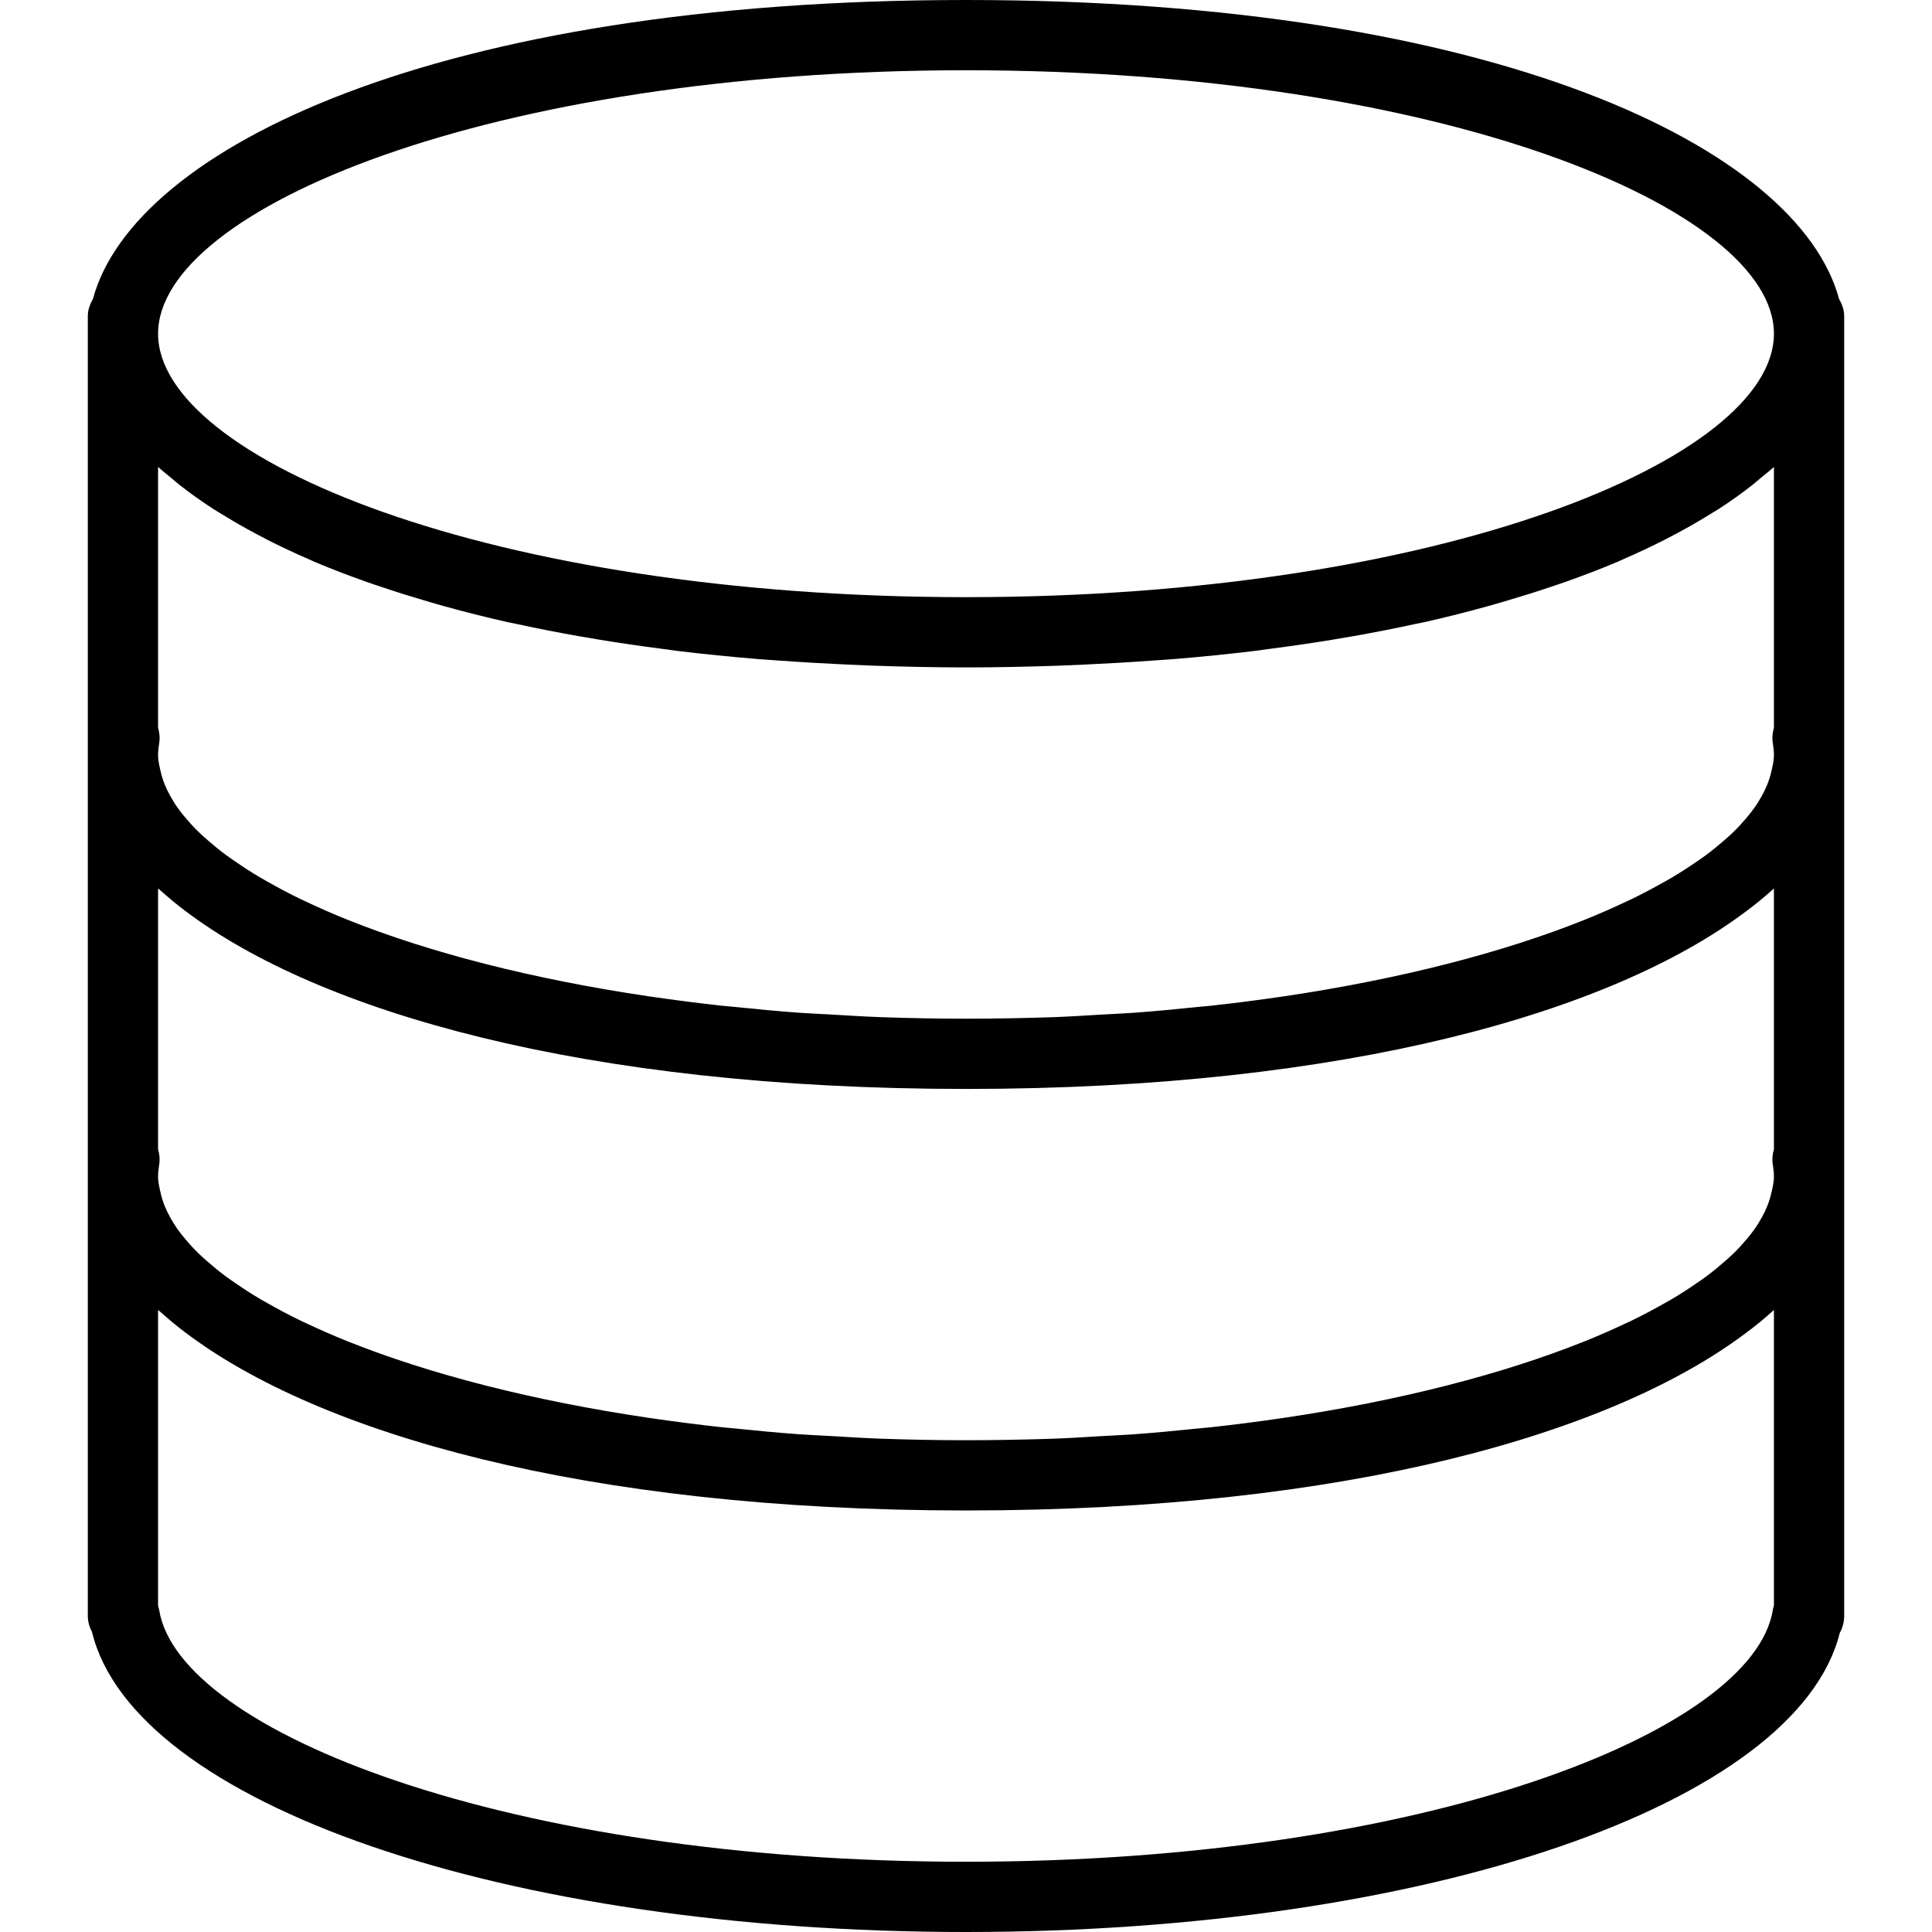
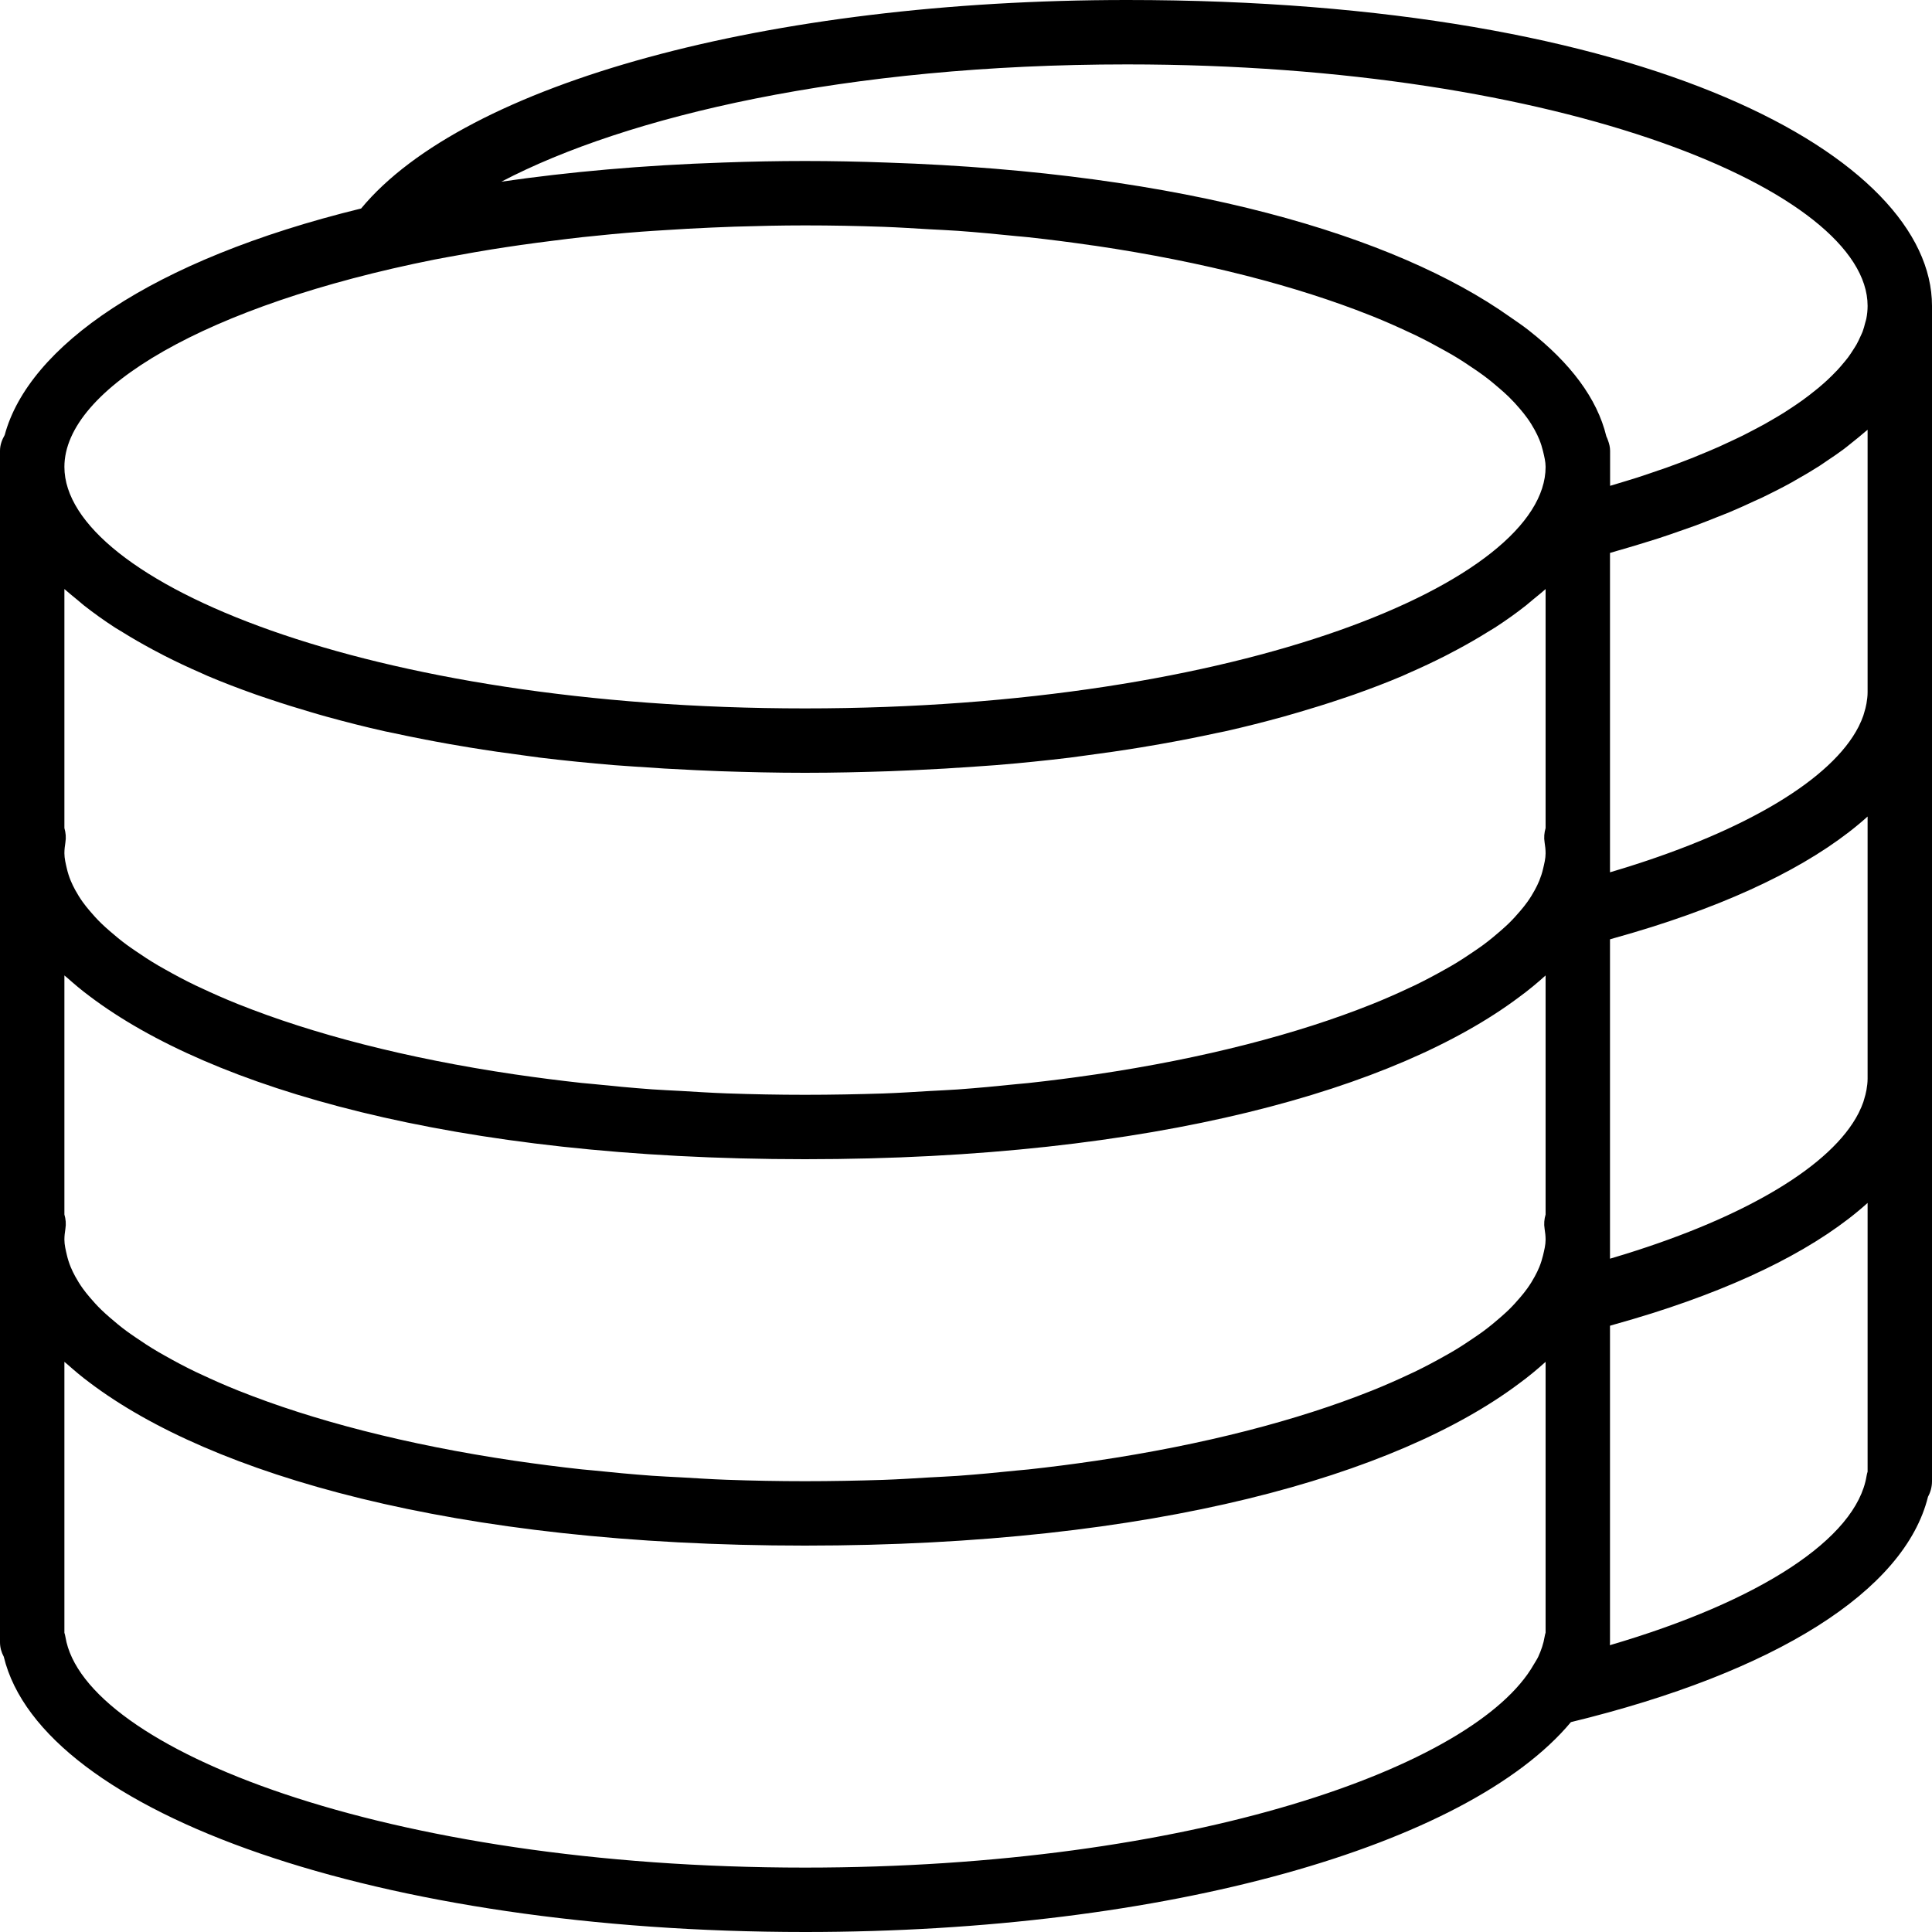
- <svg xmlns="http://www.w3.org/2000/svg" version="1.1" id="Capa_1" x="0px" y="0px" viewBox="0 0 55 55" style="enable-background:new 0 0 55 55;" xml:space="preserve">
-   <path d="M52.354,8.51C51.196,4.22,42.577,0,27.5,0C12.423,0,3.803,4.22,2.646,8.51C2.562,8.657,2.5,8.818,2.5,9v0.5V21v0.5V22v11  v0.5V34v12c0,0.162,0.043,0.315,0.117,0.451C3.798,51.346,14.364,55,27.5,55c13.106,0,23.655-3.639,24.875-8.516  C52.455,46.341,52.5,46.176,52.5,46V34v-0.5V33V22v-0.5V21V9.5V9C52.5,8.818,52.438,8.657,52.354,8.51z M50.421,33.985  c-0.028,0.121-0.067,0.241-0.116,0.363c-0.04,0.099-0.089,0.198-0.143,0.297c-0.067,0.123-0.142,0.246-0.231,0.369  c-0.066,0.093-0.141,0.185-0.219,0.277c-0.111,0.131-0.229,0.262-0.363,0.392c-0.081,0.079-0.17,0.157-0.26,0.236  c-0.164,0.143-0.335,0.285-0.526,0.426c-0.082,0.061-0.17,0.12-0.257,0.18c-0.226,0.156-0.462,0.311-0.721,0.463  c-0.068,0.041-0.141,0.08-0.212,0.12c-0.298,0.168-0.609,0.335-0.945,0.497c-0.043,0.021-0.088,0.041-0.132,0.061  c-0.375,0.177-0.767,0.351-1.186,0.519c-0.012,0.005-0.024,0.009-0.036,0.014c-2.271,0.907-5.176,1.67-8.561,2.17  c-0.017,0.002-0.034,0.004-0.051,0.007c-0.658,0.097-1.333,0.183-2.026,0.259c-0.113,0.012-0.232,0.02-0.346,0.032  c-0.605,0.063-1.217,0.121-1.847,0.167c-0.288,0.021-0.59,0.031-0.883,0.049c-0.474,0.028-0.943,0.059-1.429,0.076  C29.137,40.984,28.327,41,27.5,41s-1.637-0.016-2.432-0.044c-0.486-0.017-0.955-0.049-1.429-0.076  c-0.293-0.017-0.595-0.028-0.883-0.049c-0.63-0.046-1.242-0.104-1.847-0.167c-0.114-0.012-0.233-0.02-0.346-0.032  c-0.693-0.076-1.368-0.163-2.026-0.259c-0.017-0.002-0.034-0.004-0.051-0.007c-3.385-0.5-6.29-1.263-8.561-2.17  c-0.012-0.004-0.024-0.009-0.036-0.014c-0.419-0.168-0.812-0.342-1.186-0.519c-0.043-0.021-0.089-0.041-0.132-0.061  c-0.336-0.162-0.647-0.328-0.945-0.497c-0.07-0.04-0.144-0.079-0.212-0.12c-0.259-0.152-0.495-0.307-0.721-0.463  c-0.086-0.06-0.175-0.119-0.257-0.18c-0.191-0.141-0.362-0.283-0.526-0.426c-0.089-0.078-0.179-0.156-0.26-0.236  c-0.134-0.13-0.252-0.26-0.363-0.392c-0.078-0.092-0.153-0.184-0.219-0.277c-0.088-0.123-0.163-0.246-0.231-0.369  c-0.054-0.099-0.102-0.198-0.143-0.297c-0.049-0.121-0.088-0.242-0.116-0.363C4.541,33.823,4.5,33.661,4.5,33.5  c0-0.113,0.013-0.226,0.031-0.338c0.025-0.151,0.011-0.302-0.031-0.445v-7.424c0.028,0.026,0.063,0.051,0.092,0.077  c0.218,0.192,0.44,0.383,0.69,0.567C9.049,28.786,16.582,31,27.5,31c10.872,0,18.386-2.196,22.169-5.028  c0.302-0.22,0.574-0.447,0.83-0.678l0.001-0.001v7.424c-0.042,0.143-0.056,0.294-0.031,0.445c0.019,0.112,0.031,0.225,0.031,0.338  C50.5,33.661,50.459,33.823,50.421,33.985z M50.5,13.293v7.424c-0.042,0.143-0.056,0.294-0.031,0.445  c0.019,0.112,0.031,0.225,0.031,0.338c0,0.161-0.041,0.323-0.079,0.485c-0.028,0.121-0.067,0.241-0.116,0.363  c-0.04,0.099-0.089,0.198-0.143,0.297c-0.067,0.123-0.142,0.246-0.231,0.369c-0.066,0.093-0.141,0.185-0.219,0.277  c-0.111,0.131-0.229,0.262-0.363,0.392c-0.081,0.079-0.17,0.157-0.26,0.236c-0.164,0.143-0.335,0.285-0.526,0.426  c-0.082,0.061-0.17,0.12-0.257,0.18c-0.226,0.156-0.462,0.311-0.721,0.463c-0.068,0.041-0.141,0.08-0.212,0.12  c-0.298,0.168-0.609,0.335-0.945,0.497c-0.043,0.021-0.088,0.041-0.132,0.061c-0.375,0.177-0.767,0.351-1.186,0.519  c-0.012,0.005-0.024,0.009-0.036,0.014c-2.271,0.907-5.176,1.67-8.561,2.17c-0.017,0.002-0.034,0.004-0.051,0.007  c-0.658,0.097-1.333,0.183-2.026,0.259c-0.113,0.012-0.232,0.02-0.346,0.032c-0.605,0.063-1.217,0.121-1.847,0.167  c-0.288,0.021-0.59,0.031-0.883,0.049c-0.474,0.028-0.943,0.059-1.429,0.076C29.137,28.984,28.327,29,27.5,29  s-1.637-0.016-2.432-0.044c-0.486-0.017-0.955-0.049-1.429-0.076c-0.293-0.017-0.595-0.028-0.883-0.049  c-0.63-0.046-1.242-0.104-1.847-0.167c-0.114-0.012-0.233-0.02-0.346-0.032c-0.693-0.076-1.368-0.163-2.026-0.259  c-0.017-0.002-0.034-0.004-0.051-0.007c-3.385-0.5-6.29-1.263-8.561-2.17c-0.012-0.004-0.024-0.009-0.036-0.014  c-0.419-0.168-0.812-0.342-1.186-0.519c-0.043-0.021-0.089-0.041-0.132-0.061c-0.336-0.162-0.647-0.328-0.945-0.497  c-0.07-0.04-0.144-0.079-0.212-0.12c-0.259-0.152-0.495-0.307-0.721-0.463c-0.086-0.06-0.175-0.119-0.257-0.18  c-0.191-0.141-0.362-0.283-0.526-0.426c-0.089-0.078-0.179-0.156-0.26-0.236c-0.134-0.13-0.252-0.26-0.363-0.392  c-0.078-0.092-0.153-0.184-0.219-0.277c-0.088-0.123-0.163-0.246-0.231-0.369c-0.054-0.099-0.102-0.198-0.143-0.297  c-0.049-0.121-0.088-0.242-0.116-0.363C4.541,21.823,4.5,21.661,4.5,21.5c0-0.113,0.013-0.226,0.031-0.338  c0.025-0.151,0.011-0.302-0.031-0.445v-7.424c0.12,0.109,0.257,0.216,0.387,0.324c0.072,0.06,0.139,0.12,0.215,0.18  c0.3,0.236,0.624,0.469,0.975,0.696c0.073,0.047,0.155,0.093,0.231,0.14c0.294,0.183,0.605,0.362,0.932,0.538  c0.121,0.065,0.242,0.129,0.367,0.193c0.365,0.186,0.748,0.367,1.151,0.542c0.066,0.029,0.126,0.059,0.193,0.087  c0.469,0.199,0.967,0.389,1.485,0.573c0.143,0.051,0.293,0.099,0.44,0.149c0.412,0.139,0.838,0.272,1.279,0.401  c0.159,0.046,0.315,0.094,0.478,0.138c0.585,0.162,1.189,0.316,1.823,0.458c0.087,0.02,0.181,0.036,0.269,0.055  c0.559,0.122,1.139,0.235,1.735,0.341c0.202,0.036,0.407,0.07,0.613,0.104c0.567,0.093,1.151,0.178,1.75,0.256  c0.154,0.02,0.301,0.043,0.457,0.062c0.744,0.09,1.514,0.167,2.305,0.233c0.195,0.016,0.398,0.028,0.596,0.042  c0.633,0.046,1.28,0.084,1.942,0.114c0.241,0.011,0.481,0.022,0.727,0.031C25.712,18.979,26.59,19,27.5,19s1.788-0.021,2.65-0.05  c0.245-0.009,0.485-0.02,0.727-0.031c0.662-0.03,1.309-0.068,1.942-0.114c0.198-0.015,0.4-0.026,0.596-0.042  c0.791-0.065,1.561-0.143,2.305-0.233c0.156-0.019,0.303-0.042,0.457-0.062c0.599-0.078,1.182-0.163,1.75-0.256  c0.206-0.034,0.411-0.068,0.613-0.104c0.596-0.106,1.176-0.219,1.735-0.341c0.088-0.019,0.182-0.036,0.269-0.055  c0.634-0.142,1.238-0.297,1.823-0.458c0.163-0.045,0.319-0.092,0.478-0.138c0.441-0.129,0.867-0.262,1.279-0.401  c0.147-0.05,0.297-0.098,0.44-0.149c0.518-0.184,1.017-0.374,1.485-0.573c0.067-0.028,0.127-0.058,0.193-0.087  c0.403-0.176,0.786-0.356,1.151-0.542c0.125-0.064,0.247-0.128,0.367-0.193c0.327-0.175,0.638-0.354,0.932-0.538  c0.076-0.047,0.158-0.093,0.231-0.14c0.351-0.227,0.675-0.459,0.975-0.696c0.075-0.06,0.142-0.12,0.215-0.18  C50.243,13.509,50.38,13.402,50.5,13.293z M27.5,2c13.555,0,23,3.952,23,7.5s-9.445,7.5-23,7.5s-23-3.952-23-7.5S13.945,2,27.5,2z   M50.5,45.703c-0.014,0.044-0.024,0.089-0.032,0.135C49.901,49.297,40.536,53,27.5,53S5.099,49.297,4.532,45.838  c-0.008-0.045-0.019-0.089-0.032-0.131v-8.414c0.028,0.026,0.063,0.051,0.092,0.077c0.218,0.192,0.44,0.383,0.69,0.567  C9.049,40.786,16.582,43,27.5,43c10.872,0,18.386-2.196,22.169-5.028c0.302-0.22,0.574-0.447,0.83-0.678l0.001-0.001V45.703z" />
+ <svg xmlns="http://www.w3.org/2000/svg" version="1.1" id="Capa_1" x="0px" y="0px" viewBox="0 0 60 60" style="enable-background:new 0 0 60 60;" xml:space="preserve">
+   <path d="M35,0C23.849,0,14.43,2.588,11.215,6.475C4.669,8.077,0.884,10.775,0.146,13.51C0.062,13.657,0,13.818,0,14v0.5V26v0.5V27  v11v0.5V39v12c0,0.162,0.043,0.315,0.117,0.451C1.298,56.346,11.864,60,25,60c11.24,0,20.579-2.68,23.786-6.518  c6.359-1.546,10.366-4.076,11.09-7C59.955,46.34,60,46.175,60,46V34v-0.5V22v-0.5v-12C60,4.895,51.238,0,35,0z M47.805,39.348  c-0.04,0.099-0.089,0.198-0.143,0.297c-0.067,0.123-0.142,0.246-0.231,0.369c-0.066,0.093-0.141,0.185-0.219,0.277  c-0.111,0.131-0.229,0.262-0.363,0.392c-0.081,0.079-0.17,0.157-0.26,0.236c-0.164,0.143-0.335,0.285-0.526,0.426  c-0.082,0.061-0.17,0.12-0.257,0.18c-0.226,0.156-0.462,0.311-0.721,0.463c-0.068,0.041-0.141,0.08-0.212,0.12  c-0.298,0.168-0.609,0.335-0.945,0.497c-0.043,0.021-0.088,0.041-0.132,0.061c-0.375,0.177-0.767,0.351-1.186,0.519  c-0.012,0.005-0.024,0.009-0.036,0.014c-2.271,0.907-5.176,1.67-8.561,2.17c-0.017,0.002-0.034,0.004-0.051,0.007  c-0.658,0.097-1.333,0.183-2.026,0.259c-0.113,0.012-0.232,0.02-0.346,0.032c-0.605,0.063-1.217,0.121-1.847,0.167  c-0.288,0.021-0.59,0.031-0.883,0.049c-0.474,0.028-0.943,0.059-1.429,0.076C26.637,45.984,25.827,46,25,46  s-1.637-0.016-2.432-0.044c-0.486-0.017-0.955-0.049-1.429-0.076c-0.293-0.017-0.595-0.028-0.883-0.049  c-0.63-0.046-1.242-0.104-1.847-0.167c-0.114-0.012-0.233-0.02-0.346-0.032c-0.693-0.076-1.368-0.163-2.026-0.259  c-0.017-0.002-0.034-0.004-0.051-0.007c-3.385-0.5-6.29-1.263-8.561-2.17c-0.012-0.004-0.024-0.009-0.036-0.014  c-0.419-0.168-0.812-0.342-1.186-0.519c-0.043-0.021-0.089-0.041-0.132-0.061c-0.336-0.162-0.647-0.328-0.945-0.497  c-0.07-0.04-0.144-0.079-0.212-0.12c-0.259-0.152-0.495-0.307-0.721-0.463c-0.086-0.06-0.175-0.119-0.257-0.18  c-0.191-0.141-0.362-0.283-0.526-0.426c-0.089-0.078-0.179-0.156-0.26-0.236c-0.134-0.13-0.252-0.26-0.363-0.392  c-0.078-0.092-0.153-0.184-0.219-0.277c-0.088-0.123-0.163-0.246-0.231-0.369c-0.054-0.099-0.102-0.198-0.143-0.297  c-0.049-0.121-0.088-0.242-0.116-0.363C2.041,38.823,2,38.661,2,38.5c0-0.113,0.013-0.226,0.031-0.338  C2.056,38.011,2.042,37.86,2,37.717v-7.424c0.028,0.026,0.063,0.051,0.092,0.077c0.218,0.192,0.44,0.383,0.69,0.567  C6.549,33.786,14.082,36,25,36c10.872,0,18.386-2.196,22.169-5.028c0.302-0.22,0.574-0.447,0.83-0.678L48,30.293v7.424  c-0.042,0.143-0.056,0.294-0.031,0.445C47.987,38.274,48,38.387,48,38.5c0,0.161-0.041,0.323-0.079,0.485  C47.892,39.106,47.854,39.227,47.805,39.348z M2.601,18.797c0.3,0.236,0.624,0.469,0.975,0.696c0.073,0.047,0.155,0.093,0.231,0.14  c0.294,0.183,0.605,0.362,0.932,0.538c0.121,0.065,0.242,0.129,0.367,0.193c0.365,0.186,0.748,0.367,1.151,0.542  c0.066,0.029,0.126,0.059,0.193,0.087c0.469,0.199,0.967,0.389,1.485,0.573c0.143,0.051,0.293,0.099,0.44,0.149  c0.412,0.139,0.838,0.272,1.279,0.401c0.159,0.046,0.315,0.094,0.478,0.138c0.585,0.162,1.189,0.316,1.823,0.458  c0.087,0.02,0.181,0.036,0.269,0.055c0.559,0.122,1.139,0.235,1.735,0.341c0.202,0.036,0.407,0.07,0.613,0.104  c0.567,0.093,1.151,0.178,1.75,0.256c0.154,0.02,0.301,0.043,0.457,0.062c0.744,0.09,1.514,0.167,2.305,0.233  c0.195,0.016,0.398,0.028,0.596,0.042c0.633,0.046,1.28,0.084,1.942,0.114c0.241,0.011,0.481,0.022,0.727,0.031  C23.212,23.979,24.09,24,25,24s1.788-0.021,2.65-0.05c0.245-0.009,0.485-0.02,0.727-0.031c0.662-0.03,1.309-0.068,1.942-0.114  c0.198-0.015,0.4-0.026,0.596-0.042c0.791-0.065,1.561-0.143,2.305-0.233c0.156-0.019,0.303-0.042,0.457-0.062  c0.599-0.078,1.182-0.163,1.75-0.256c0.206-0.034,0.411-0.068,0.613-0.104c0.596-0.106,1.176-0.219,1.735-0.341  c0.088-0.019,0.182-0.036,0.269-0.055c0.634-0.142,1.238-0.297,1.823-0.458c0.163-0.045,0.319-0.092,0.478-0.138  c0.441-0.129,0.867-0.262,1.279-0.401c0.147-0.05,0.297-0.098,0.44-0.149c0.518-0.184,1.017-0.374,1.485-0.573  c0.067-0.028,0.127-0.058,0.193-0.087c0.403-0.176,0.786-0.356,1.151-0.542c0.125-0.064,0.247-0.128,0.367-0.193  c0.327-0.175,0.638-0.354,0.932-0.538c0.076-0.047,0.158-0.093,0.231-0.14c0.351-0.227,0.675-0.459,0.975-0.696  c0.075-0.06,0.142-0.12,0.215-0.18c0.13-0.108,0.267-0.215,0.387-0.324v7.424c-0.042,0.143-0.056,0.294-0.031,0.445  C47.987,26.274,48,26.387,48,26.5c0,0.161-0.041,0.323-0.079,0.485c-0.028,0.121-0.067,0.241-0.116,0.363  c-0.04,0.099-0.089,0.198-0.143,0.297c-0.067,0.123-0.142,0.246-0.231,0.369c-0.066,0.093-0.141,0.185-0.219,0.277  c-0.111,0.131-0.229,0.262-0.363,0.392c-0.081,0.079-0.17,0.157-0.26,0.236c-0.164,0.143-0.335,0.285-0.526,0.426  c-0.082,0.061-0.17,0.12-0.257,0.18c-0.226,0.156-0.462,0.311-0.721,0.463c-0.068,0.041-0.141,0.08-0.212,0.12  c-0.298,0.168-0.609,0.335-0.945,0.497c-0.043,0.021-0.088,0.041-0.132,0.061c-0.375,0.177-0.767,0.351-1.186,0.519  c-0.012,0.005-0.024,0.009-0.036,0.014c-2.271,0.907-5.176,1.67-8.561,2.17c-0.017,0.002-0.034,0.004-0.051,0.007  c-0.658,0.097-1.333,0.183-2.026,0.259c-0.113,0.012-0.232,0.02-0.346,0.032c-0.605,0.063-1.217,0.121-1.847,0.167  c-0.288,0.021-0.59,0.031-0.883,0.049c-0.474,0.028-0.943,0.059-1.429,0.076C26.637,33.984,25.827,34,25,34  s-1.637-0.016-2.432-0.044c-0.486-0.017-0.955-0.049-1.429-0.076c-0.293-0.017-0.595-0.028-0.883-0.049  c-0.63-0.046-1.242-0.104-1.847-0.167c-0.114-0.012-0.233-0.02-0.346-0.032c-0.693-0.076-1.368-0.163-2.026-0.259  c-0.017-0.002-0.034-0.004-0.051-0.007c-3.385-0.5-6.29-1.263-8.561-2.17c-0.012-0.004-0.024-0.009-0.036-0.014  c-0.419-0.168-0.812-0.342-1.186-0.519c-0.043-0.021-0.089-0.041-0.132-0.061c-0.336-0.162-0.647-0.328-0.945-0.497  c-0.07-0.04-0.144-0.079-0.212-0.12c-0.259-0.152-0.495-0.307-0.721-0.463c-0.086-0.06-0.175-0.119-0.257-0.18  c-0.191-0.141-0.362-0.283-0.526-0.426c-0.089-0.078-0.179-0.156-0.26-0.236c-0.134-0.13-0.252-0.26-0.363-0.392  c-0.078-0.092-0.153-0.184-0.219-0.277c-0.088-0.123-0.163-0.246-0.231-0.369c-0.054-0.099-0.102-0.198-0.143-0.297  c-0.049-0.121-0.088-0.242-0.116-0.363C2.041,26.823,2,26.661,2,26.5c0-0.113,0.013-0.226,0.031-0.338  C2.056,26.011,2.042,25.86,2,25.717v-7.424c0.12,0.109,0.257,0.216,0.387,0.324C2.459,18.677,2.526,18.737,2.601,18.797z M50,39.09  V39v-0.5V38v-8.828c0.043-0.012,0.083-0.025,0.126-0.037c0.4-0.112,0.79-0.227,1.168-0.346c0.004-0.001,0.009-0.003,0.013-0.004  c2.961-0.936,5.22-2.099,6.693-3.427V33.5c0,0.116-0.015,0.232-0.035,0.349c-0.016,0.096-0.043,0.192-0.072,0.288  c-0.009,0.028-0.015,0.056-0.025,0.085c-0.036,0.105-0.081,0.21-0.133,0.315c-0.006,0.013-0.013,0.026-0.019,0.039  c-0.828,1.615-3.465,3.202-7.27,4.379C50.299,39,50.151,39.046,50,39.09z M58,13.347V21.5c0,0.116-0.015,0.232-0.035,0.349  c-0.016,0.096-0.043,0.192-0.072,0.288c-0.009,0.028-0.015,0.056-0.025,0.085c-0.036,0.105-0.081,0.21-0.133,0.315  c-0.006,0.013-0.013,0.026-0.019,0.039c-0.828,1.615-3.465,3.202-7.27,4.379C50.299,27,50.151,27.046,50,27.09V27v-0.5V26v-8.828  c0.084-0.023,0.161-0.049,0.244-0.072c0.23-0.065,0.454-0.133,0.677-0.2c0.189-0.057,0.378-0.115,0.561-0.174  c0.228-0.074,0.448-0.15,0.667-0.227c0.166-0.058,0.334-0.115,0.495-0.174c0.231-0.085,0.452-0.174,0.673-0.262  c0.137-0.055,0.279-0.108,0.412-0.164c0.256-0.108,0.5-0.219,0.742-0.332c0.087-0.04,0.179-0.079,0.263-0.119  c0.324-0.156,0.635-0.316,0.931-0.479c0.031-0.017,0.057-0.035,0.088-0.052c0.261-0.146,0.513-0.295,0.751-0.447  c0.084-0.054,0.159-0.109,0.24-0.163c0.176-0.117,0.35-0.235,0.512-0.356c0.089-0.066,0.169-0.134,0.253-0.201  c0.141-0.112,0.282-0.224,0.411-0.338C57.946,13.389,57.976,13.369,58,13.347z M35,2c13.555,0,23,3.952,23,7.5  c0,0.133-0.014,0.266-0.04,0.399c-0.008,0.044-0.025,0.087-0.036,0.131c-0.023,0.09-0.045,0.179-0.079,0.269  c-0.02,0.052-0.047,0.104-0.07,0.156c-0.037,0.081-0.073,0.162-0.119,0.243c-0.031,0.055-0.068,0.11-0.103,0.165  c-0.05,0.078-0.1,0.156-0.157,0.233c-0.042,0.056-0.089,0.112-0.135,0.167c-0.063,0.076-0.127,0.152-0.197,0.227  c-0.052,0.056-0.108,0.112-0.164,0.168c-0.075,0.074-0.153,0.149-0.236,0.223c-0.062,0.055-0.126,0.111-0.192,0.166  c-0.088,0.073-0.18,0.146-0.275,0.219c-0.071,0.054-0.143,0.109-0.218,0.163c-0.101,0.073-0.208,0.145-0.316,0.217  c-0.079,0.053-0.158,0.105-0.241,0.158c-0.116,0.073-0.237,0.145-0.36,0.216c-0.085,0.05-0.169,0.1-0.258,0.149  c-0.132,0.073-0.272,0.146-0.412,0.219c-0.089,0.046-0.175,0.093-0.267,0.138c-0.153,0.076-0.315,0.15-0.476,0.225  c-0.088,0.04-0.171,0.081-0.261,0.121c-0.213,0.094-0.434,0.187-0.659,0.278c-0.045,0.018-0.086,0.037-0.131,0.055  c-0.274,0.109-0.558,0.216-0.85,0.321c-0.081,0.029-0.168,0.057-0.25,0.085c-0.214,0.074-0.428,0.148-0.651,0.22  c-0.116,0.038-0.238,0.073-0.357,0.11c-0.161,0.05-0.322,0.099-0.487,0.147V14.5V14c0-0.113-0.027-0.22-0.065-0.322  c-0.014-0.04-0.027-0.078-0.046-0.115c-0.002-0.004-0.003-0.01-0.006-0.014c-0.284-1.177-1.122-2.279-2.396-3.279  c-0.007-0.006-0.013-0.012-0.021-0.017c-0.182-0.143-0.385-0.28-0.585-0.418c-3.547-2.511-10.075-4.479-19.335-4.786  C26.71,5.018,25.861,5,25,5c-0.854,0-1.703,0.017-2.545,0.048c-2.498,0.083-4.787,0.291-6.884,0.594C19.445,3.612,26.273,2,35,2z   M13.493,8.061c0.252-0.05,0.512-0.094,0.769-0.141c0.332-0.061,0.666-0.12,1.009-0.175c0.299-0.048,0.601-0.093,0.905-0.137  c0.337-0.048,0.681-0.093,1.028-0.136c0.294-0.037,0.587-0.075,0.885-0.107c0.599-0.065,1.209-0.122,1.833-0.17  c0.237-0.019,0.478-0.031,0.717-0.047c0.484-0.032,0.972-0.06,1.47-0.081c0.235-0.01,0.47-0.02,0.707-0.028  C23.534,7.017,24.258,7,25,7c0.827,0,1.637,0.016,2.433,0.044c0.48,0.017,0.943,0.048,1.411,0.075c0.3,0.017,0.607,0.029,0.902,0.05  c0.621,0.045,1.224,0.103,1.821,0.164c0.123,0.012,0.252,0.021,0.374,0.035c0.677,0.074,1.336,0.159,1.98,0.253  c0.033,0.005,0.068,0.009,0.1,0.013c3.369,0.498,6.261,1.256,8.526,2.157c0.025,0.01,0.052,0.02,0.077,0.03  c0.406,0.163,0.786,0.332,1.149,0.503c0.056,0.026,0.114,0.052,0.169,0.078c0.325,0.157,0.625,0.318,0.914,0.48  c0.08,0.045,0.164,0.09,0.241,0.136c0.249,0.147,0.477,0.296,0.696,0.447c0.095,0.065,0.191,0.131,0.28,0.197  c0.184,0.136,0.349,0.273,0.507,0.411c0.095,0.083,0.19,0.166,0.276,0.25c0.129,0.126,0.244,0.252,0.351,0.379  c0.081,0.096,0.16,0.192,0.228,0.289c0.086,0.119,0.159,0.239,0.225,0.359c0.056,0.102,0.105,0.203,0.146,0.304  c0.048,0.119,0.086,0.239,0.114,0.358C47.959,14.176,48,14.338,48,14.5c0,3.548-9.445,7.5-23,7.5S2,18.048,2,14.5  C2,12.08,6.399,9.475,13.493,8.061z M25,58c-13.036,0-22.401-3.703-22.968-7.162C2.024,50.793,2.014,50.749,2,50.707v-8.414  c0.028,0.026,0.063,0.051,0.092,0.077c0.218,0.192,0.44,0.383,0.69,0.567C6.549,45.786,14.082,48,25,48  c10.872,0,18.386-2.196,22.169-5.028c0.302-0.22,0.574-0.447,0.83-0.678L48,42.293v8.41c-0.014,0.044-0.024,0.089-0.032,0.135  c-0.033,0.204-0.103,0.409-0.196,0.613c-0.036,0.079-0.092,0.158-0.137,0.237C45.826,54.877,36.971,58,25,58z M57.968,45.838  c-0.317,1.941-3.314,3.891-7.972,5.255C49.999,51.063,50,51.031,50,51v-9.828c0.043-0.012,0.083-0.025,0.126-0.037  c0.4-0.112,0.79-0.227,1.168-0.346c0.004-0.001,0.009-0.003,0.013-0.004c2.961-0.936,5.22-2.099,6.693-3.427v8.346  C57.986,45.747,57.976,45.792,57.968,45.838z" />
  <g>
</g>
  <g>
</g>
  <g>
</g>
  <g>
</g>
  <g>
</g>
  <g>
</g>
  <g>
</g>
  <g>
</g>
  <g>
</g>
  <g>
</g>
  <g>
</g>
  <g>
</g>
  <g>
</g>
  <g>
</g>
  <g>
</g>
</svg>
